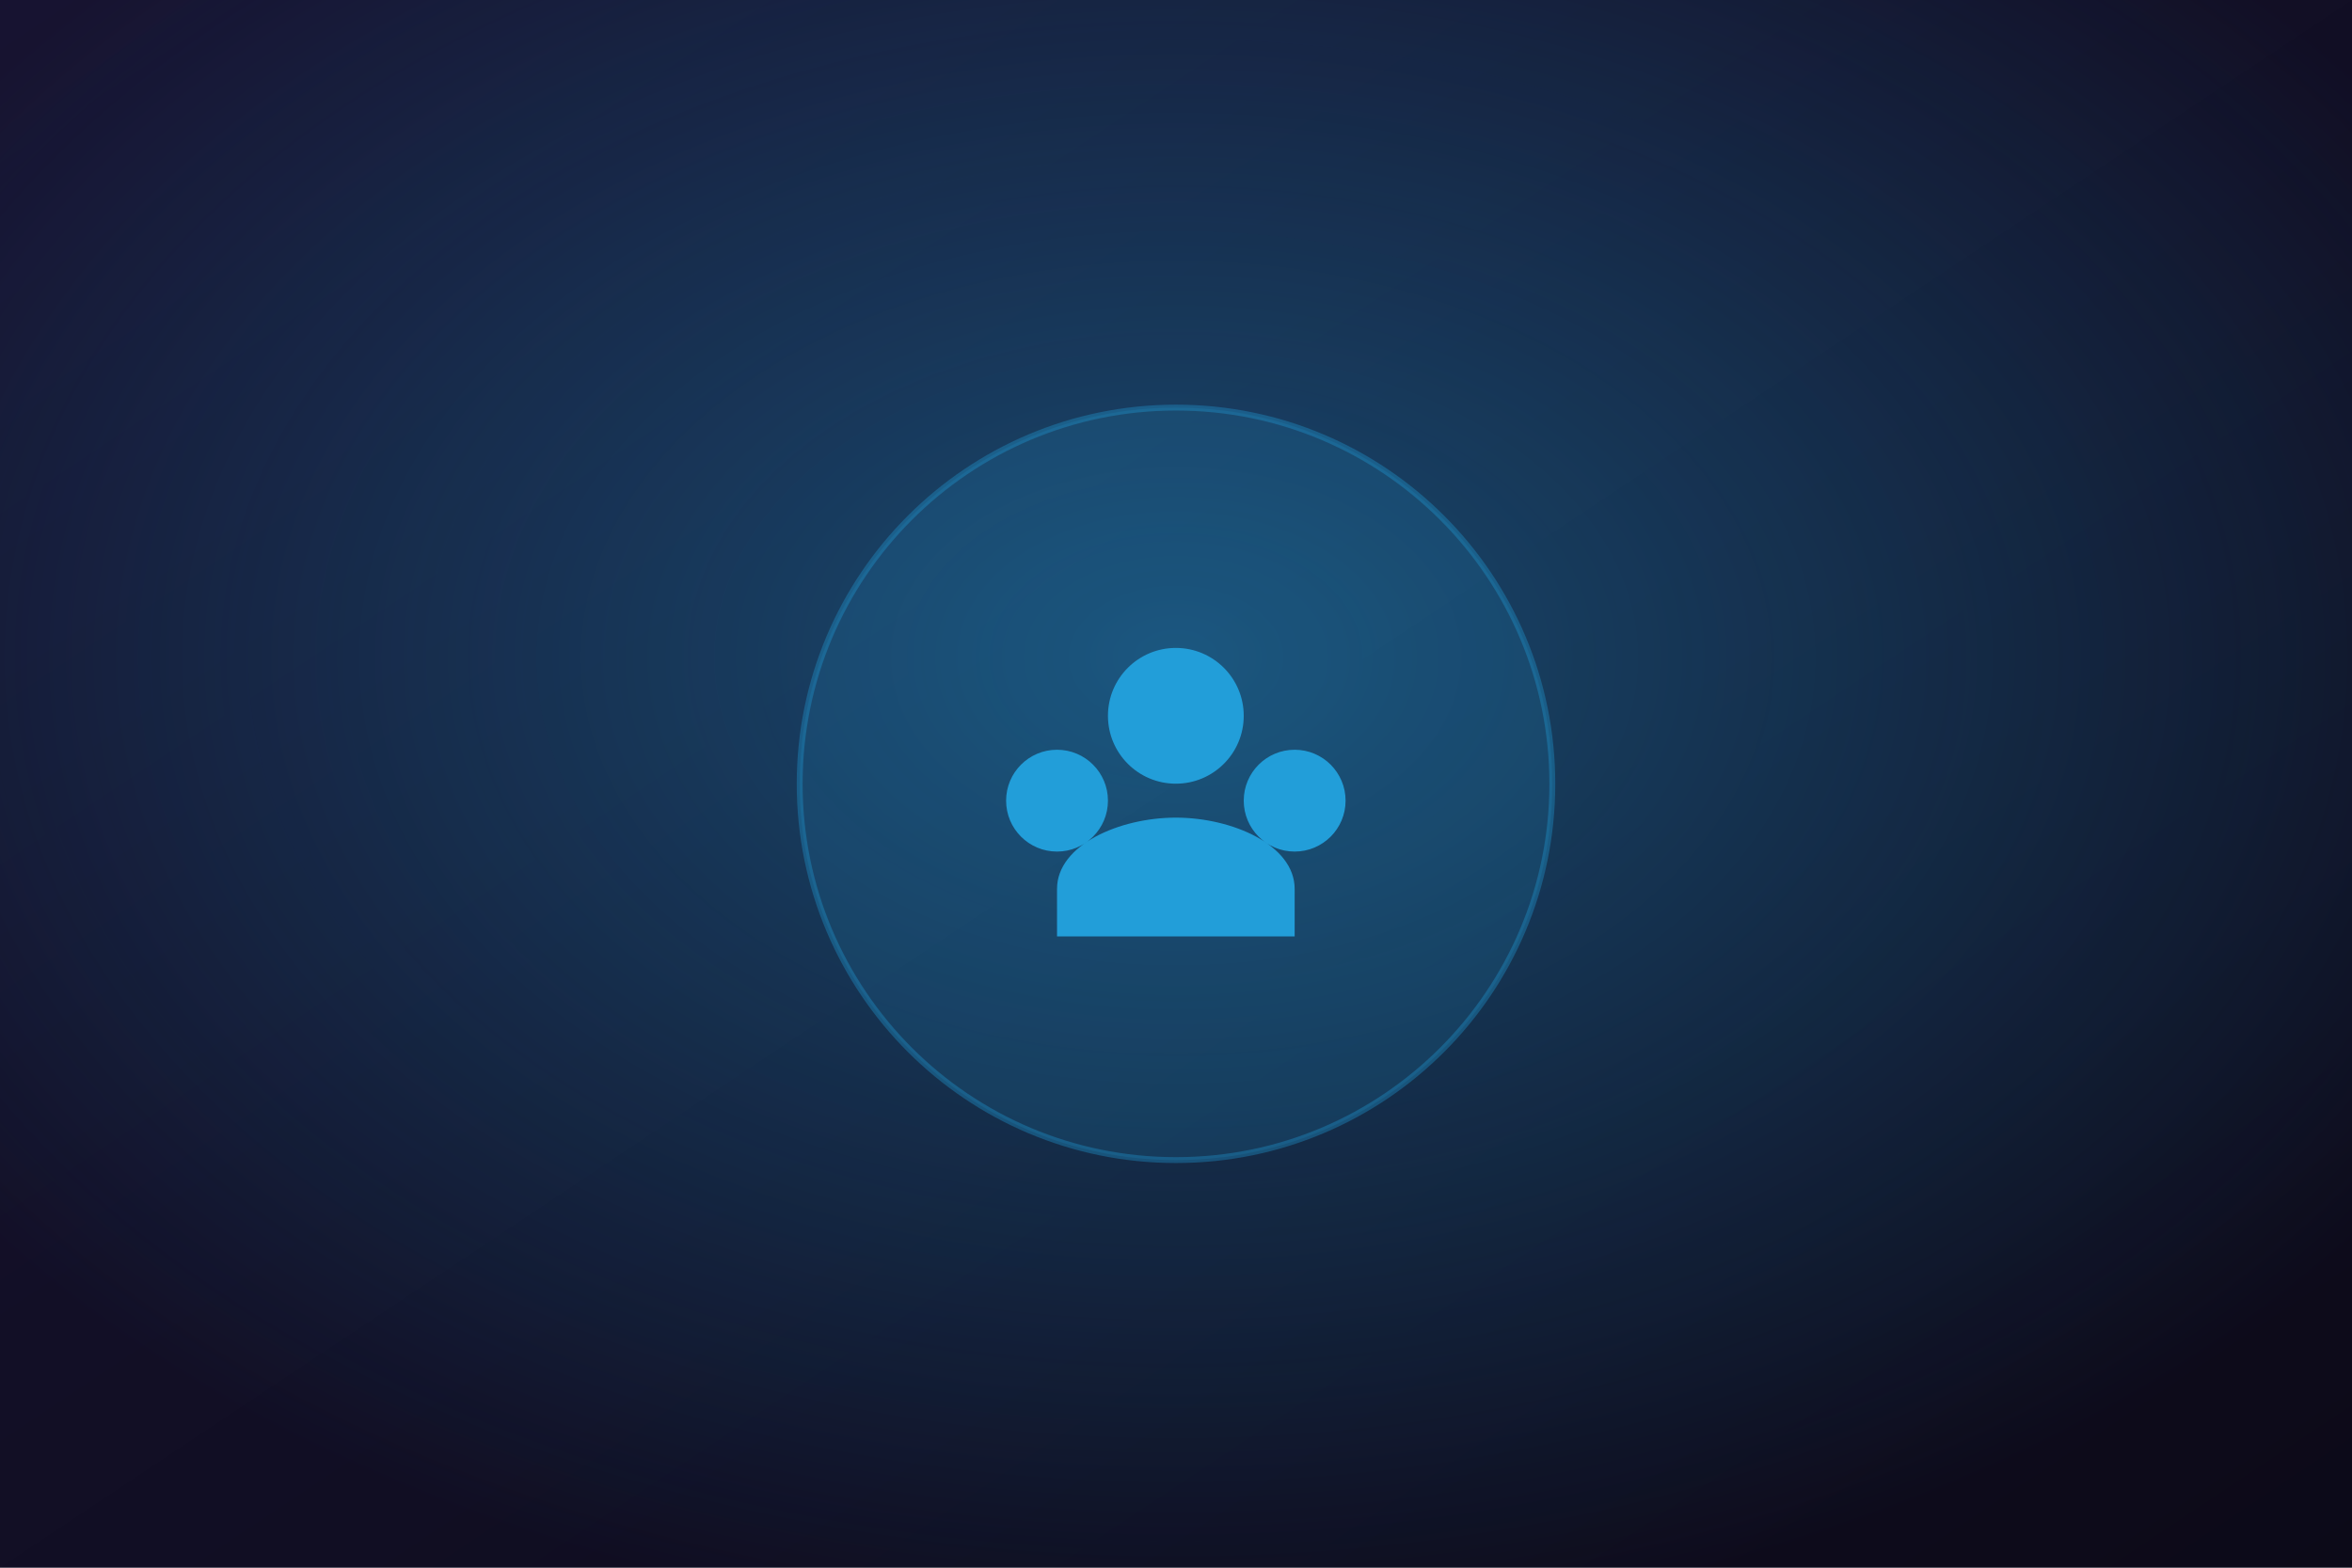
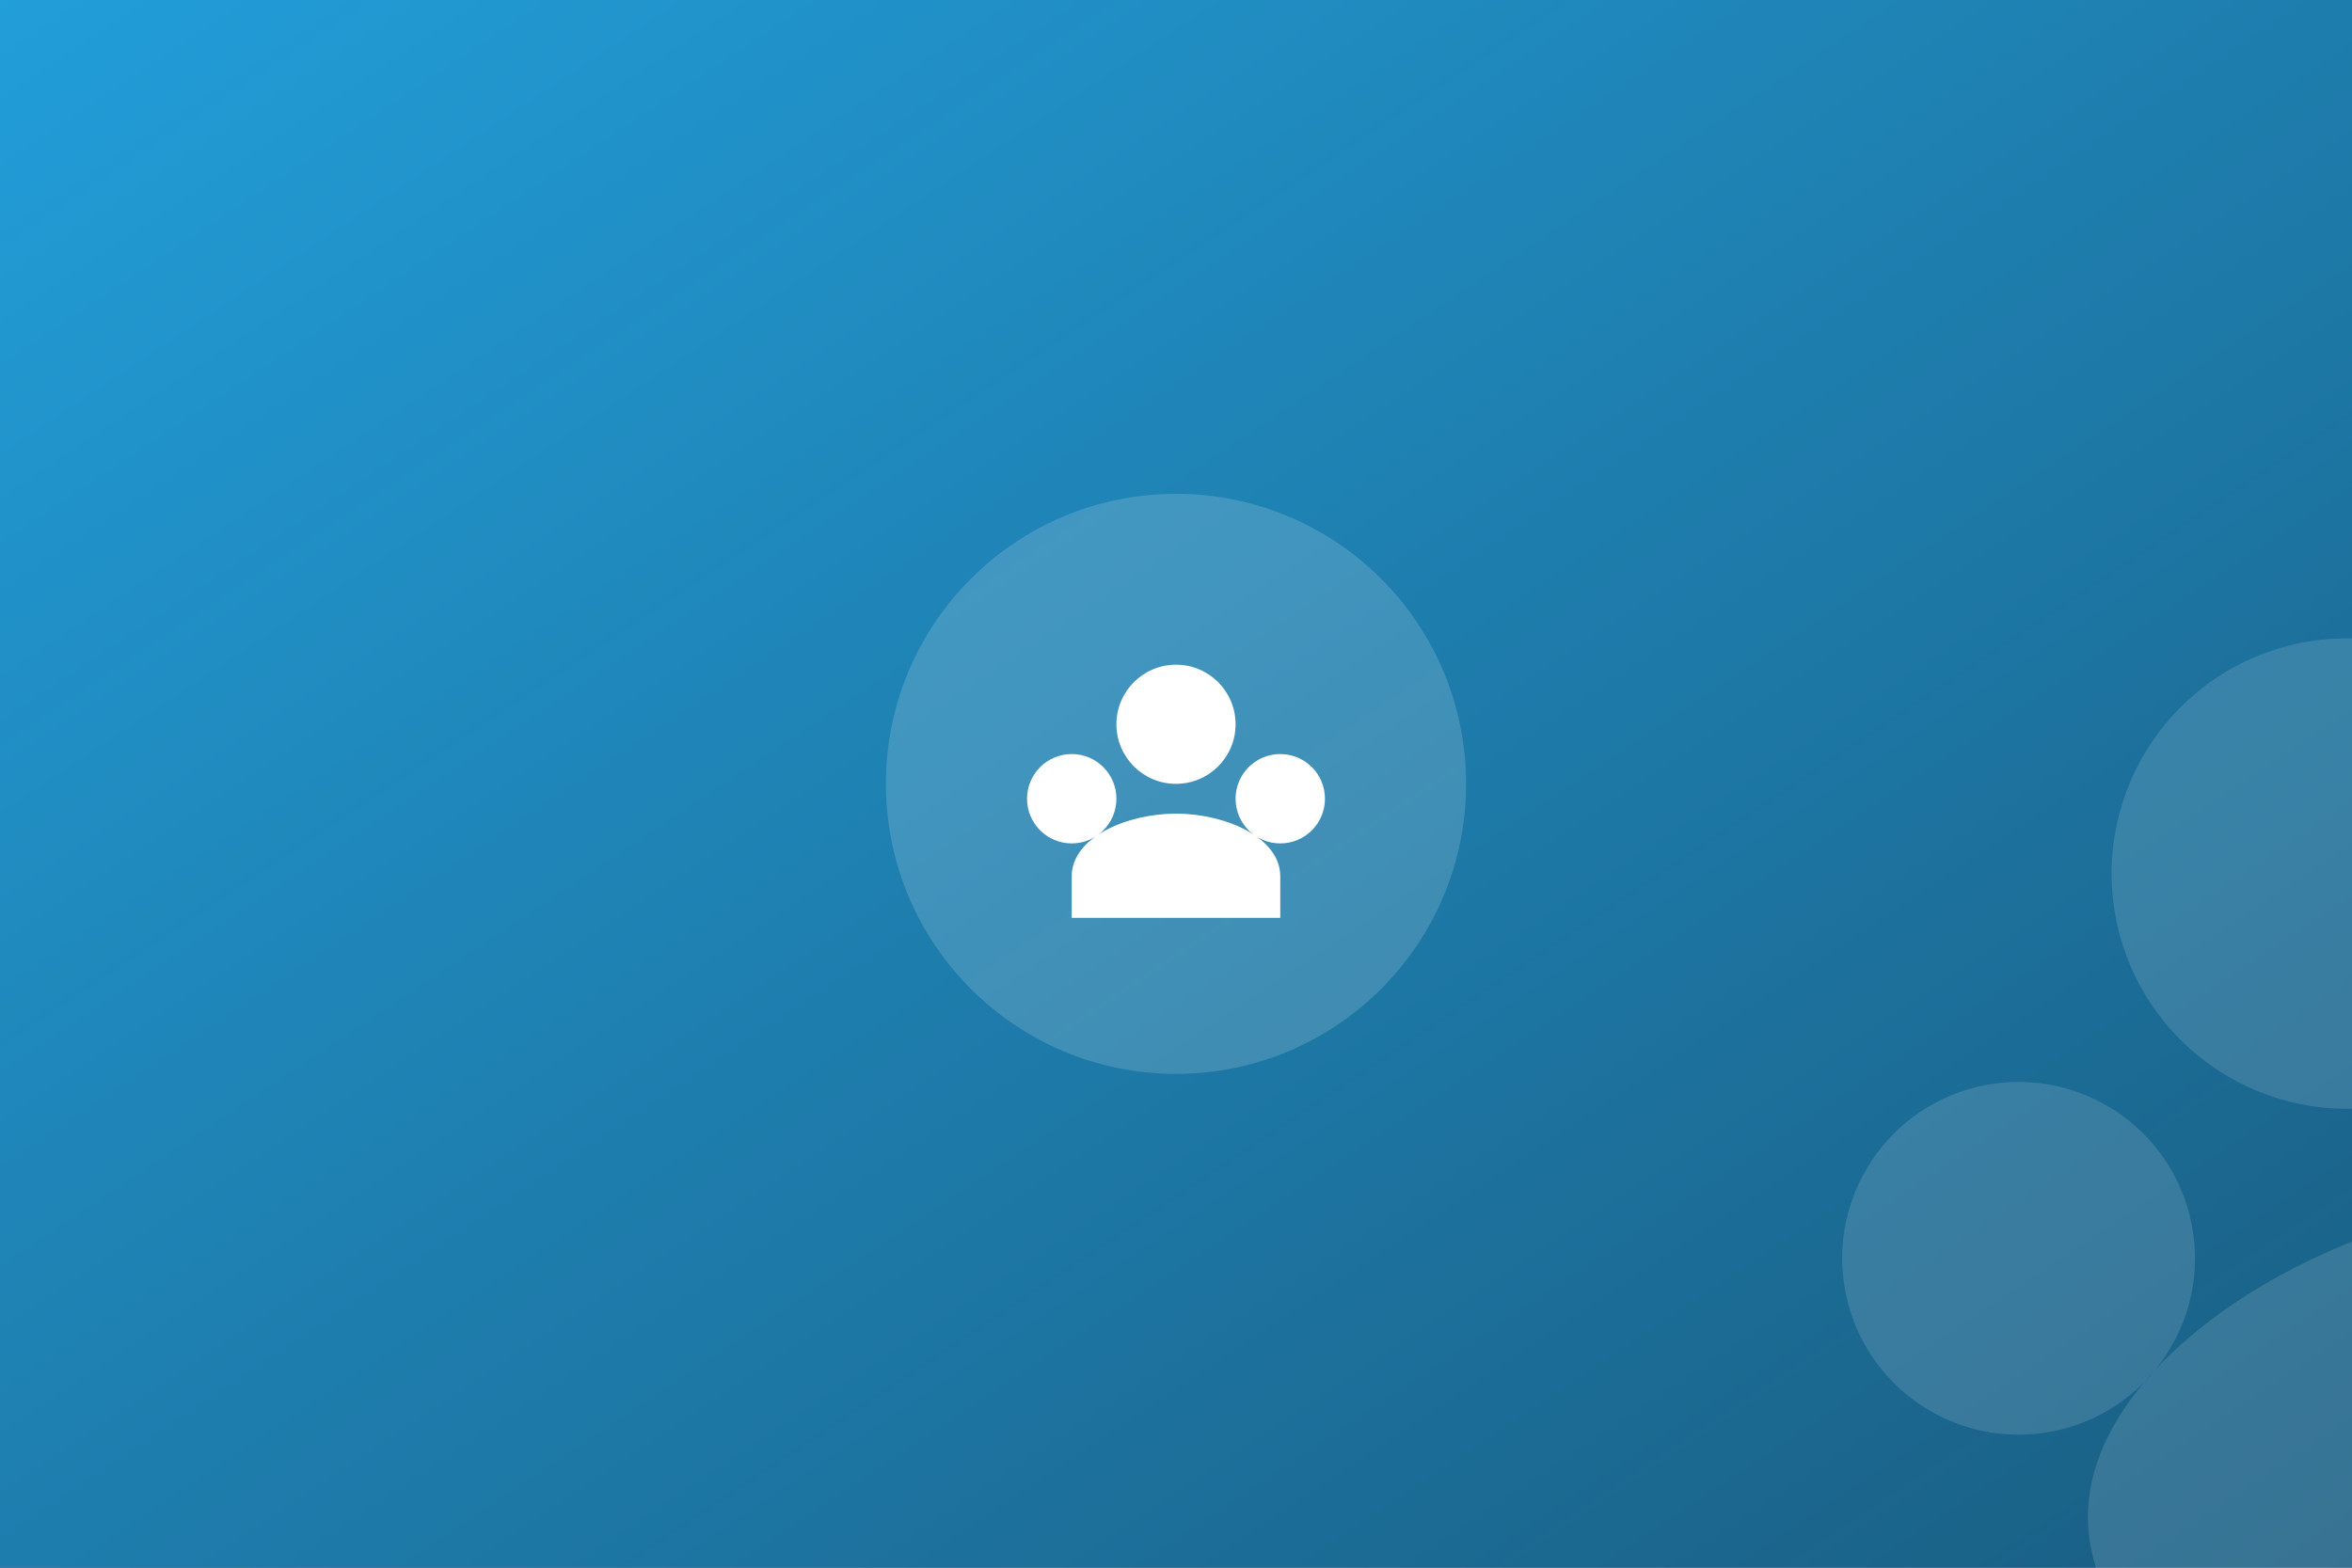
<svg xmlns="http://www.w3.org/2000/svg" viewBox="0 0 600 400" width="600" height="400" role="img" aria-label="Miembros para Telegram">
  <defs>
    <linearGradient id="bg-telegram-miembros" x1="0" y1="0" x2="1" y2="1">
-       <stop offset="0" stop-color="#171331" />
-       <stop offset="1" stop-color="#0c0a18" />
+       <stop offset="0" stop-color="#229ED9" />
+       <stop offset="1" stop-color="#229ED9" stop-opacity="0.55" />
    </linearGradient>
-     <radialGradient id="halo-telegram-miembros" cx="0.5" cy="0.42" r="0.62">
-       <stop offset="0" stop-color="#229ED9" stop-opacity="0.42" />
-       <stop offset="1" stop-color="#229ED9" stop-opacity="0" />
-     </radialGradient>
  </defs>
+   <rect width="600" height="400" fill="#0f0e17" />
  <rect width="600" height="400" fill="url(#bg-telegram-miembros)" />
-   <rect width="600" height="400" fill="url(#halo-telegram-miembros)" />
+   <g transform="translate(395 150) rotate(-14) scale(15)" opacity="0.13">
+     <path d="M12 4a4 4 0 1 1-4 4 4 4 0 0 1 4-4Zm-7 6a3 3 0 1 1-3 3 3 3 0 0 1 3-3Zm14 0a3 3 0 1 1-3 3 3 3 0 0 1 3-3Zm-7 4c-3.3 0-7 1.6-7 4.2V21h14v-2.8c0-2.6-3.7-4.2-7-4.2Z" fill="#ffffff" />
+   </g>
  <g transform="translate(300 200)">
-     <circle r="96" fill="#229ED9" opacity="0.14" />
-     <circle r="96" fill="none" stroke="#229ED9" stroke-opacity="0.35" stroke-width="1.5" />
-     <g transform="translate(-52 -52) scale(4.33)">
-       <path d="M12 4a4 4 0 1 1-4 4 4 4 0 0 1 4-4Zm-7 6a3 3 0 1 1-3 3 3 3 0 0 1 3-3Zm14 0a3 3 0 1 1-3 3 3 3 0 0 1 3-3Zm-7 4c-3.3 0-7 1.6-7 4.2V21h14v-2.8c0-2.6-3.7-4.2-7-4.2Z" fill="#229ED9" />
+     <circle r="74" fill="#ffffff" opacity="0.16" />
+     <g transform="translate(-45.6 -45.6) scale(3.8)">
+       <path d="M12 4a4 4 0 1 1-4 4 4 4 0 0 1 4-4Zm-7 6a3 3 0 1 1-3 3 3 3 0 0 1 3-3Zm14 0a3 3 0 1 1-3 3 3 3 0 0 1 3-3Zm-7 4c-3.3 0-7 1.6-7 4.2V21h14v-2.8c0-2.6-3.7-4.2-7-4.2Z" fill="#ffffff" />
    </g>
  </g>
</svg>
